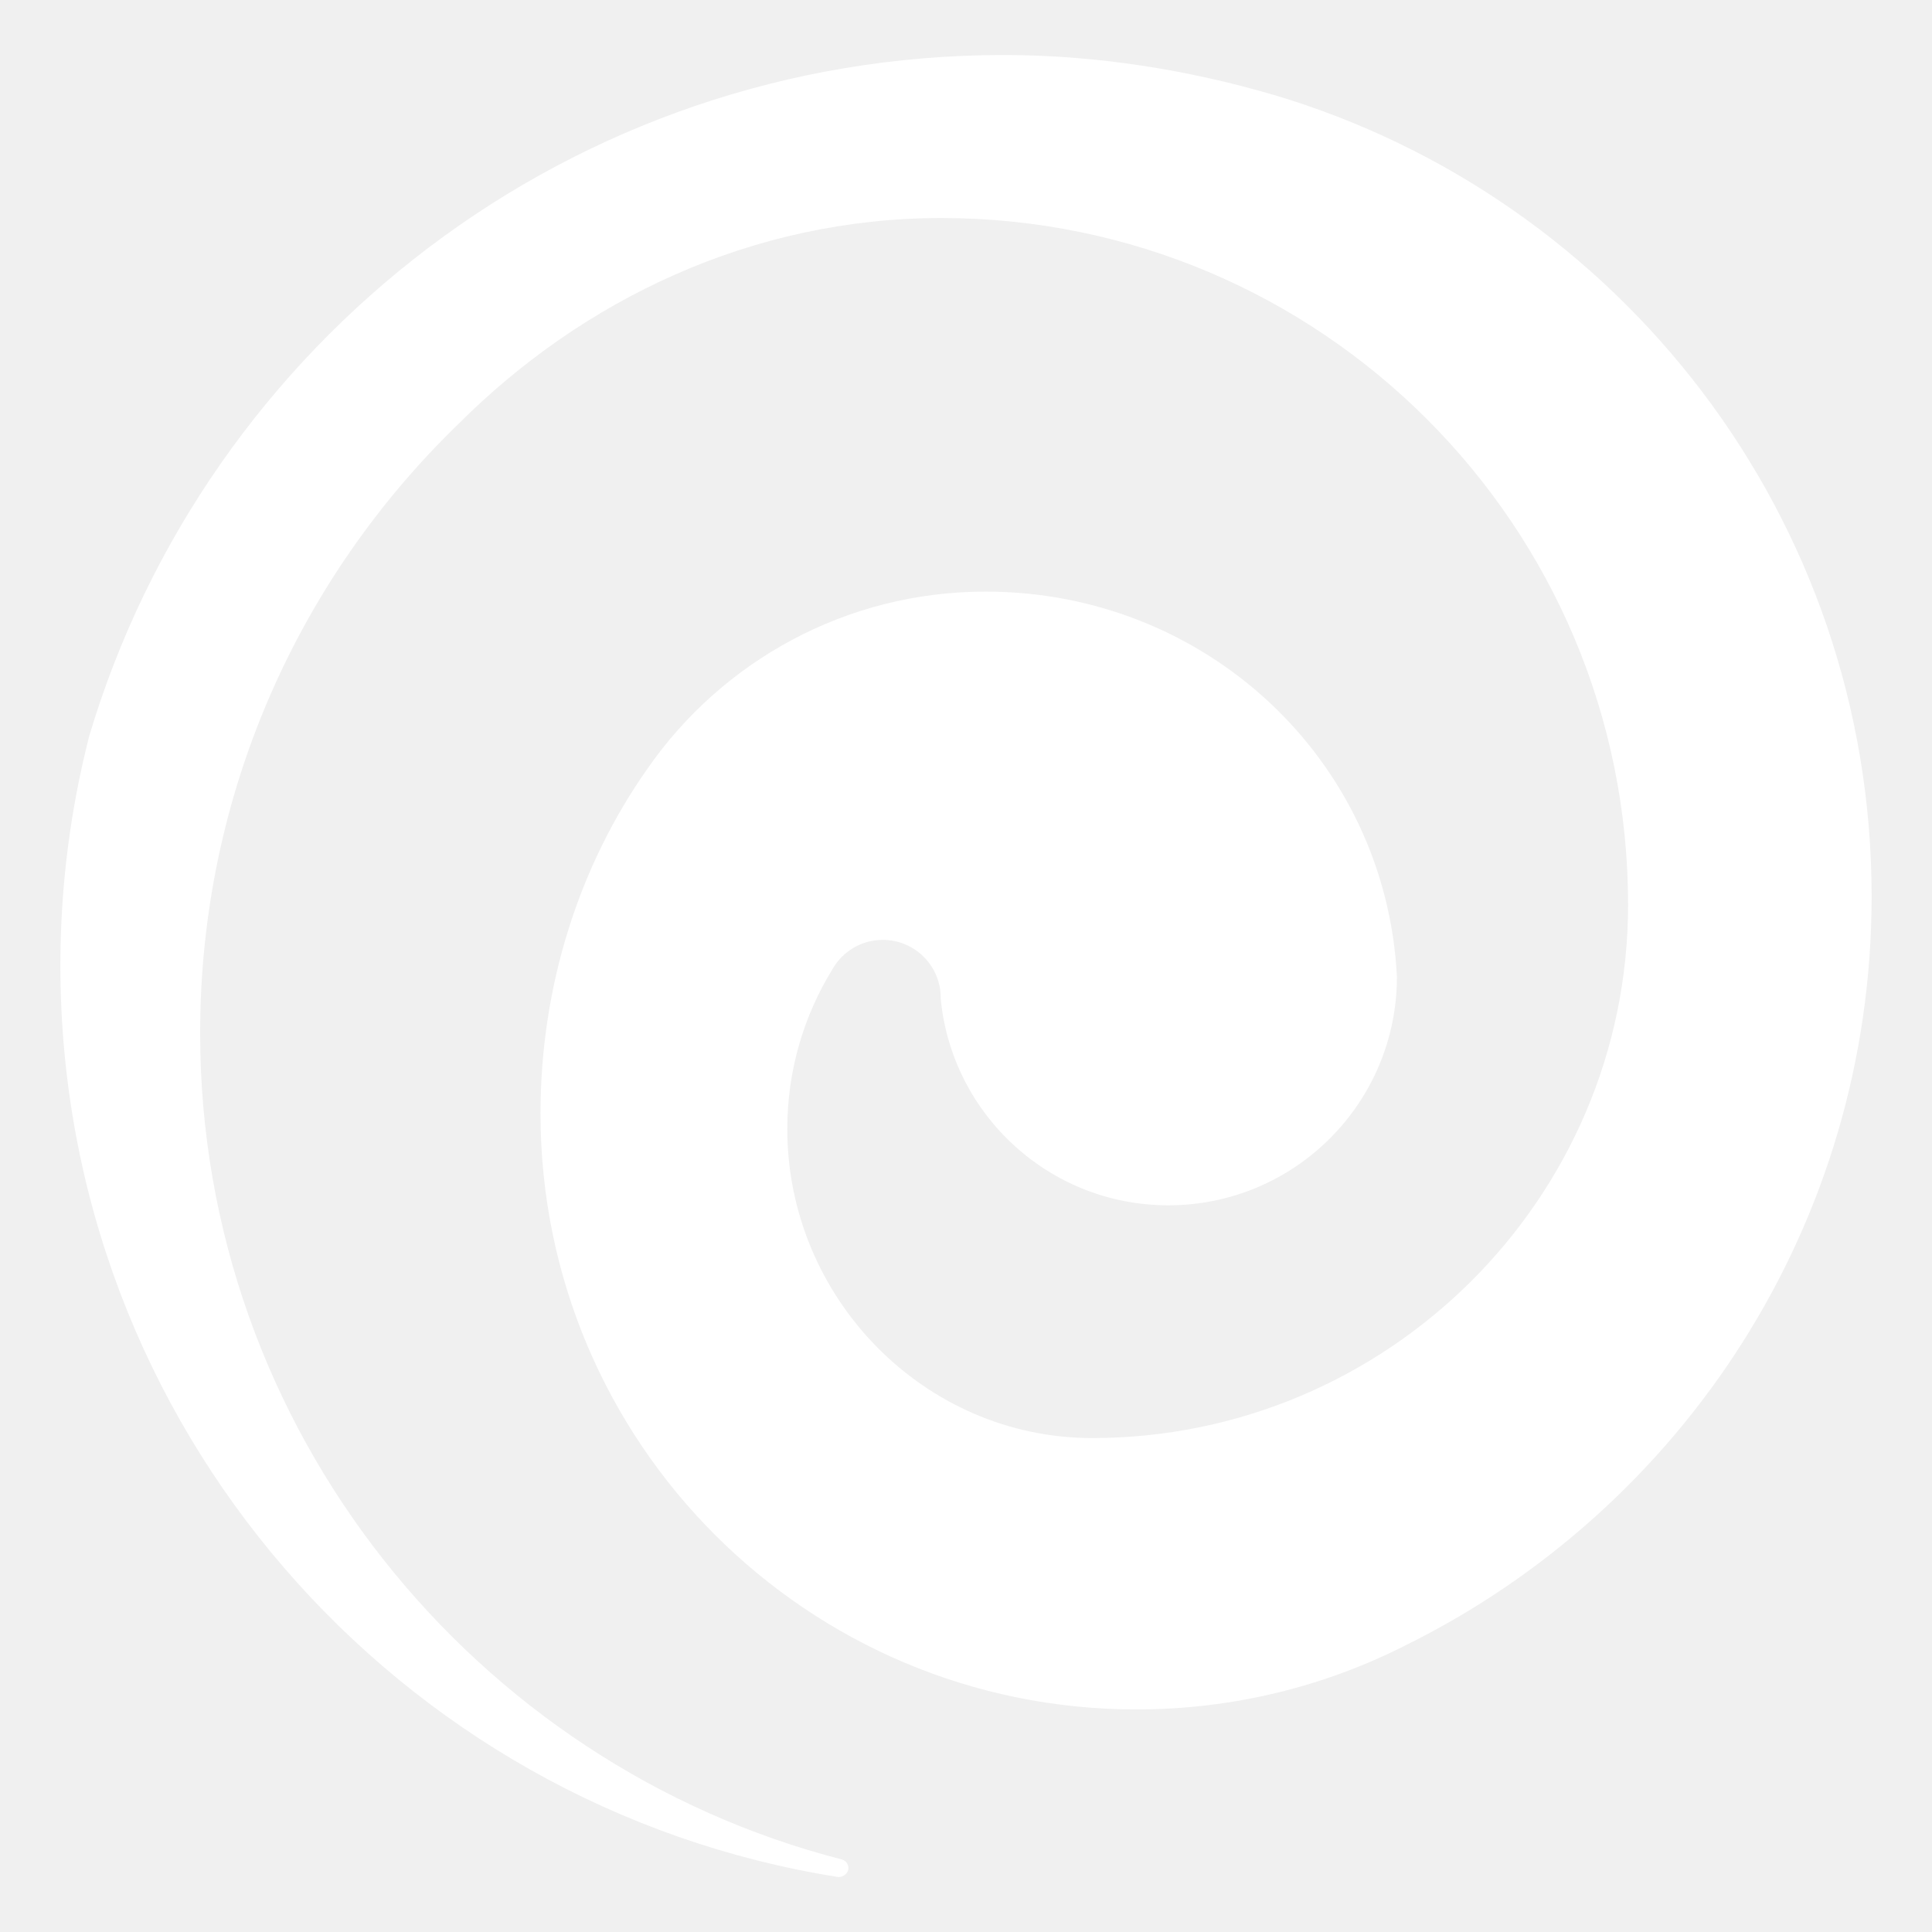
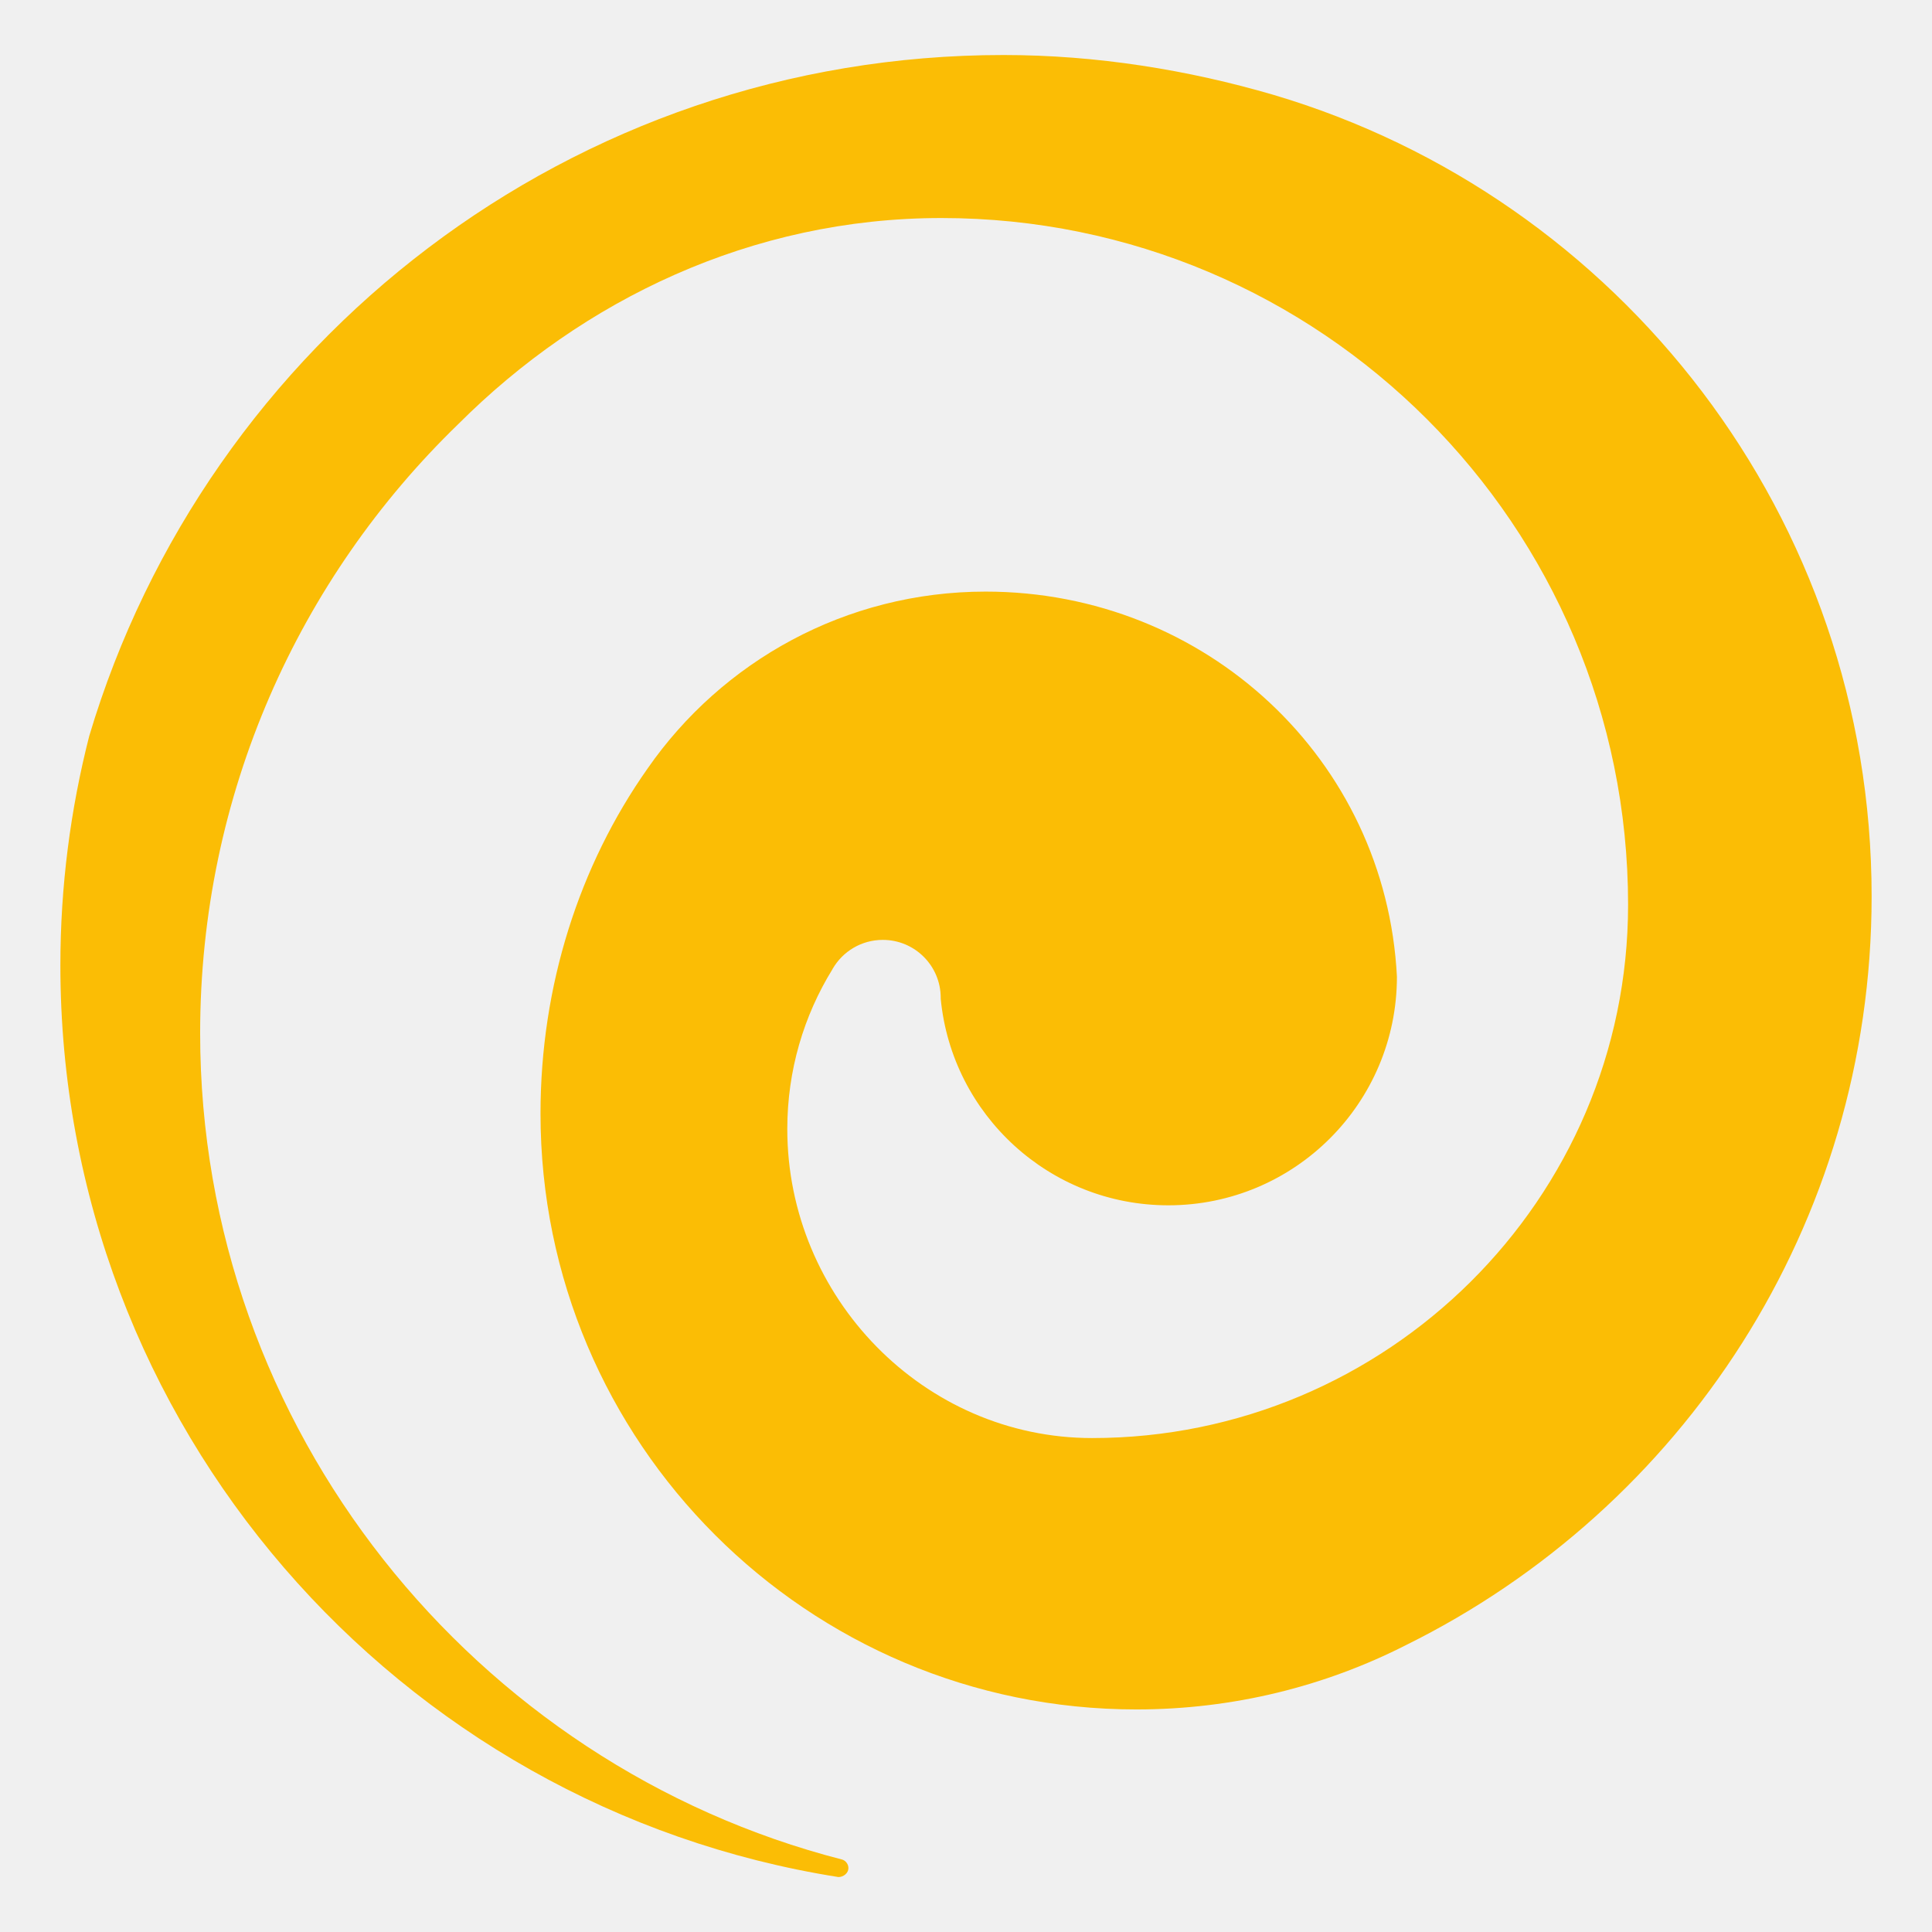
<svg xmlns="http://www.w3.org/2000/svg" fill="none" viewBox="0 0 256 256">
  <path class="cls-1" d="m110.34,128.36c1.33-2.29,3.8-3.82,6.64-3.82,4.23,0,7.67,3.43,7.67,7.67v.13c1.48,15.36,14.42,27.37,30.16,27.37,16.73,0,30.29-13.56,30.29-30.29-1.46-28.8-25.34-51.03-54.5-51.03-18.56,0-34.95,9.27-44.79,23.44-9.06,12.85-14.19,28.81-14.19,45.72,0,43.61,35.35,78.96,78.96,78.96,12.85,0,24.99-3.07,35.71-8.52,36.57-18.08,61.71-55.67,61.71-99.22,0-50.22-33.43-92.63-79.25-106.2-11.27-3.3-23.43-5.28-35.77-5.28C75.73,7.28,27.37,45.34,11.82,97.54c-2.48,9.71-3.82,19.88-3.82,30.37,0,61.01,44.67,111.59,103.1,120.81.66,0,1.32-.52,1.32-1.18,0-.53-.35-.99-.83-1.14-48.72-12.51-85.07-57.06-85.07-109.5,0-31.67,13.11-60.28,34.2-80.7,16.47-16.47,38.89-27.31,64.02-27.31,50.25,0,90.99,40.74,90.99,90.99,0,39.03-31.99,70.67-71.02,70.67-22.3,0-40.39-18.64-40.39-40.95,0-7.77,2.19-15.02,5.99-21.18l.02-.06Z" />
  <style>
-     path { fill: #fff; }
+     path { fill: #fbbd05; }
  </style>
</svg>
